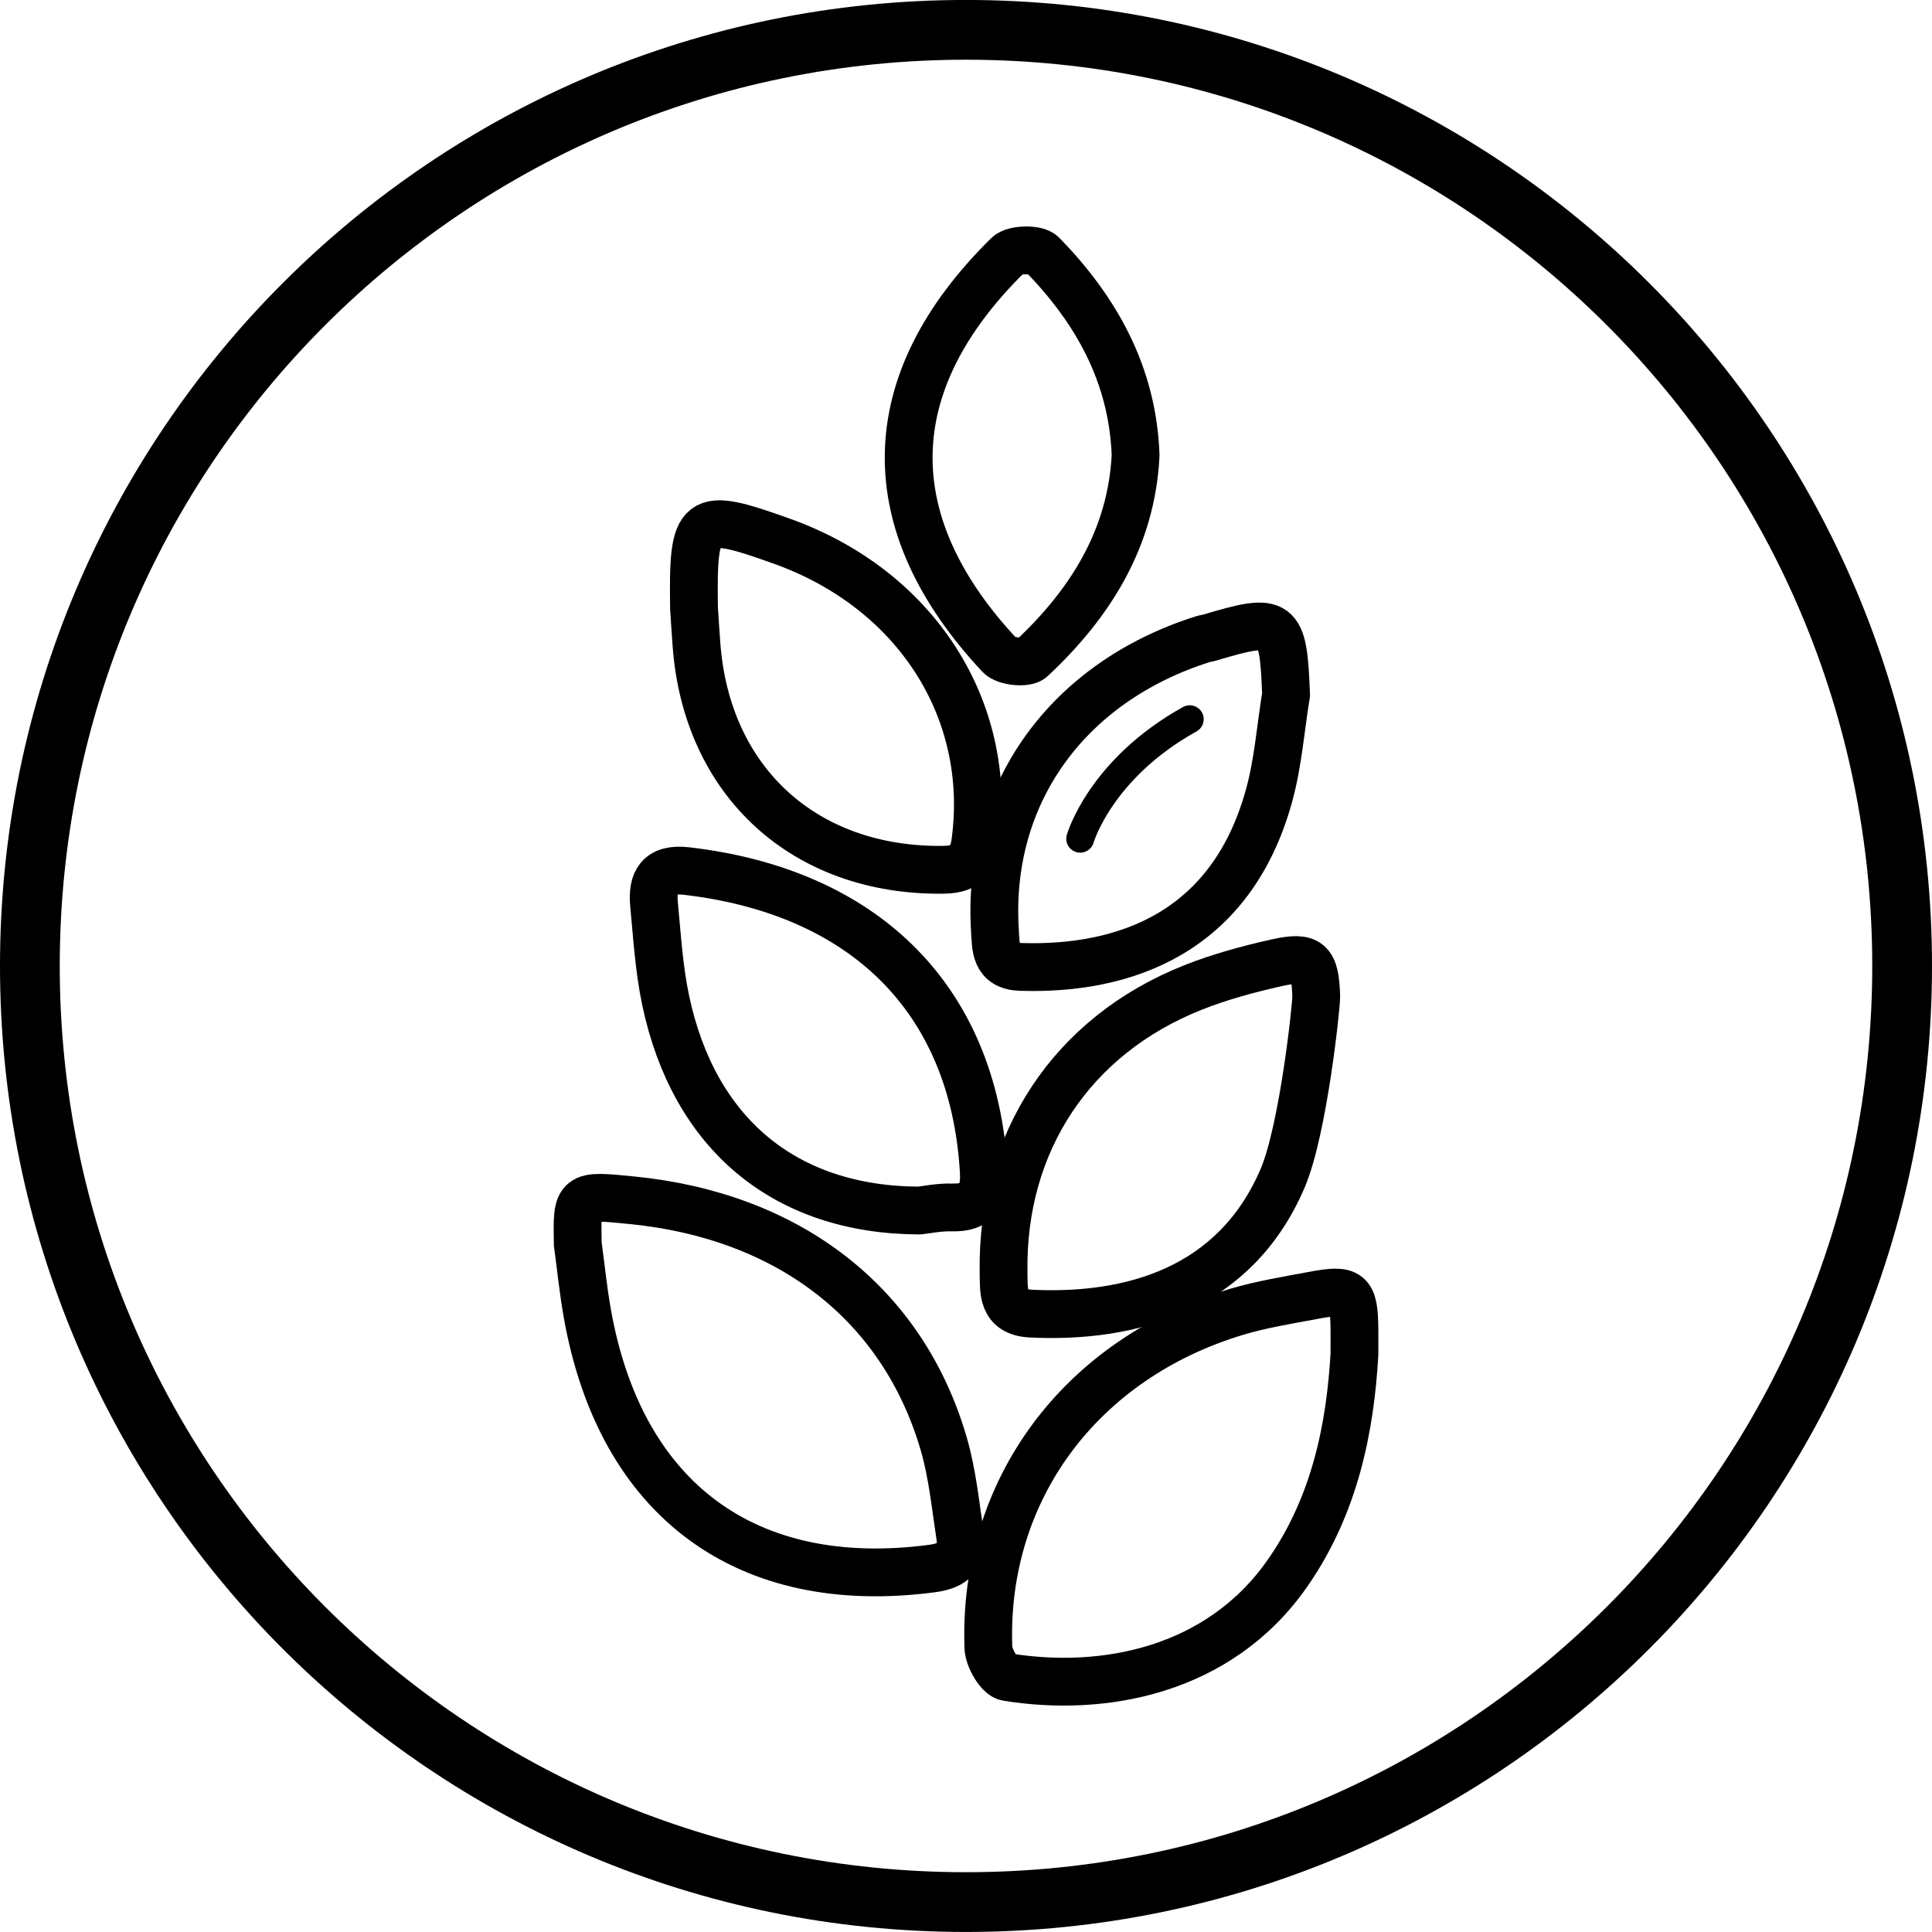
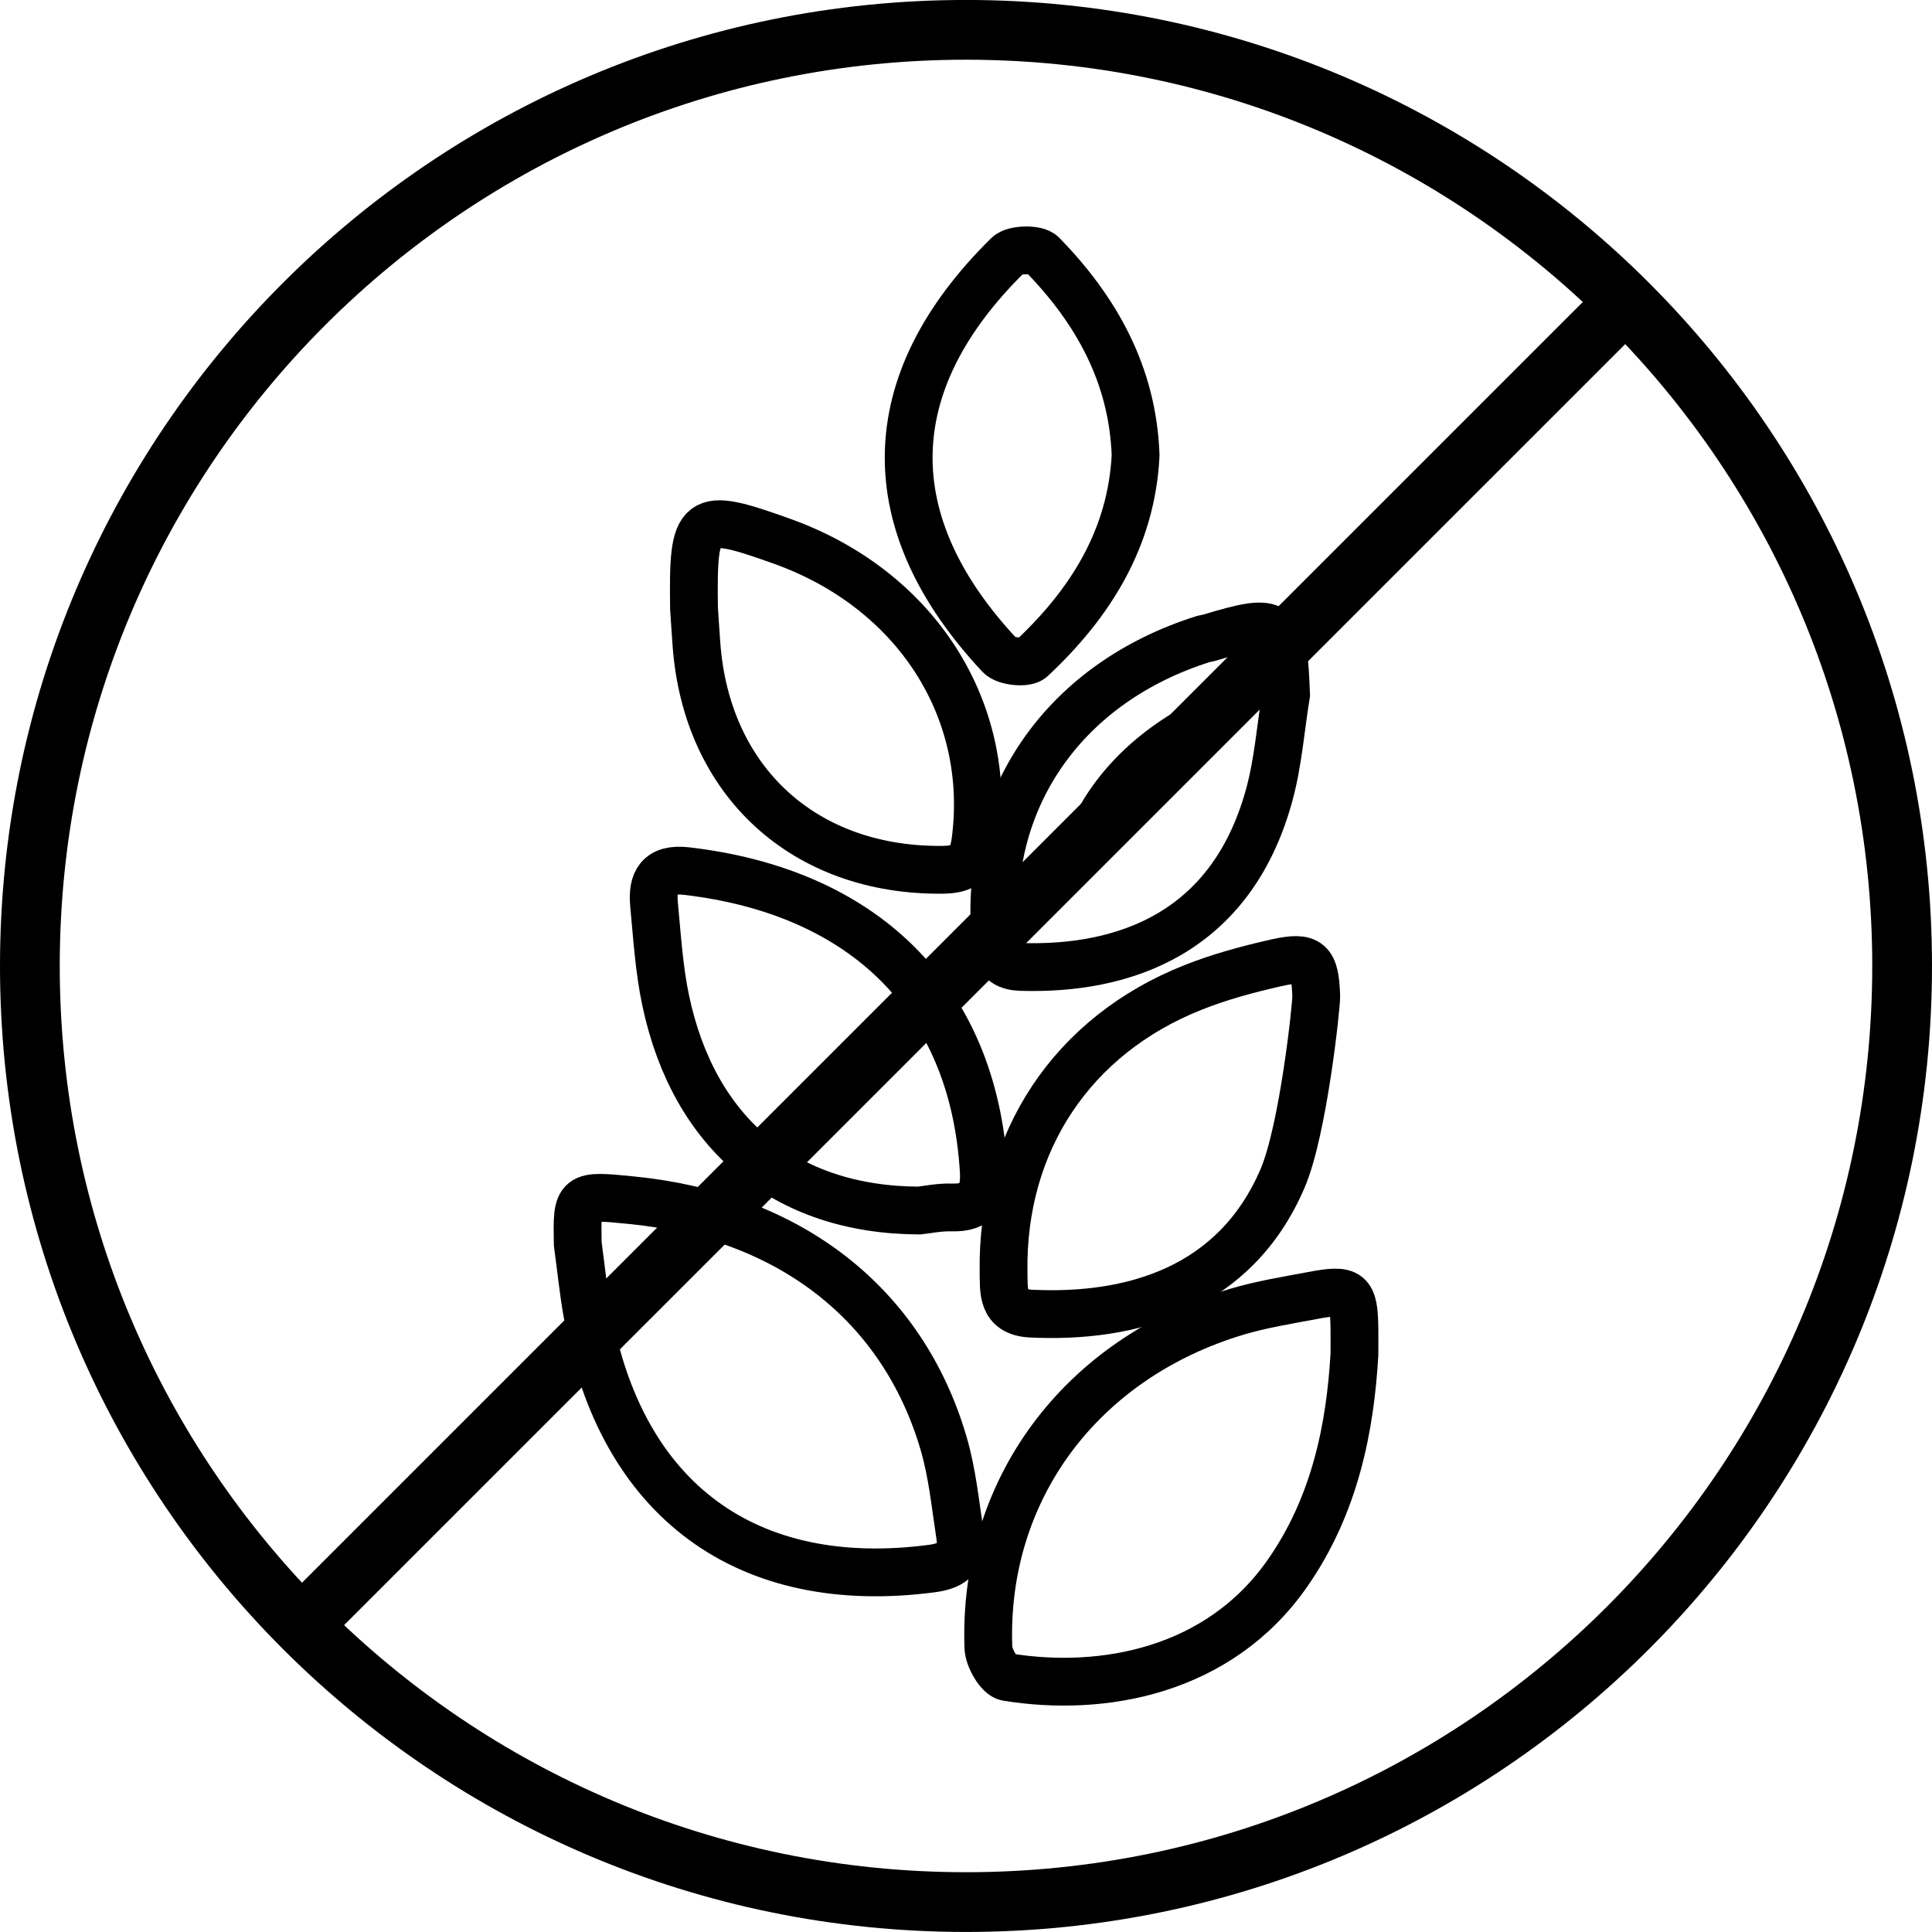
<svg xmlns="http://www.w3.org/2000/svg" version="1.1" id="Layer_1" x="0px" y="0px" width="48.5px" height="48.5px" viewBox="0 0 48.5 48.5" enable-background="new 0 0 48.5 48.5" xml:space="preserve">
  <g>
-     <path fill="none" stroke="#000000" stroke-width="1.2" stroke-miterlimit="10" d="M34.001,33.997   c-0.104,1.817-0.481,3.784-1.687,5.505c-1.719,2.46-4.637,2.989-7.037,2.598c-0.196-0.031-0.457-0.479-0.465-0.742   c-0.141-3.948,2.311-7.25,6.235-8.428c0.616-0.184,1.259-0.287,1.892-0.406c0.947-0.181,1.051-0.09,1.062,0.843   C34.003,33.501,34.001,33.636,34.001,33.997z" />
+     <path fill="none" stroke="#000000" stroke-width="1.2" stroke-miterlimit="10" d="M34.001,33.997   c-0.104,1.817-0.481,3.784-1.687,5.505c-1.719,2.46-4.638,2.989-7.037,2.598c-0.196-0.031-0.457-0.479-0.465-0.742   c-0.142-3.947,2.311-7.25,6.234-8.428c0.616-0.184,1.26-0.287,1.893-0.406c0.947-0.181,1.051-0.09,1.062,0.844   C34.003,33.501,34.001,33.636,34.001,33.997z" />
    <path fill="none" stroke="#000000" stroke-width="1.2" stroke-miterlimit="10" d="M14.503,31.22   c-0.021-1.228-0.021-1.228,1.365-1.089c3.944,0.393,6.797,2.6,7.822,6.111c0.217,0.74,0.292,1.527,0.411,2.298   c0.08,0.524-0.15,0.763-0.705,0.836c-4.65,0.613-7.818-1.715-8.651-6.397C14.641,32.396,14.583,31.807,14.503,31.22z" />
-     <path fill="none" stroke="#000000" stroke-width="1.2" stroke-miterlimit="10" d="M23.073,30.389   c-3.375-0.015-5.655-1.929-6.362-5.274c-0.167-0.788-0.215-1.604-0.292-2.408c-0.054-0.577,0.125-0.922,0.821-0.84   c4.39,0.512,7.196,3.142,7.456,7.528c0.034,0.592-0.138,0.935-0.798,0.916C23.577,30.302,23.254,30.37,23.073,30.389z" />
-     <path fill="none" stroke="#000000" stroke-width="1.2" stroke-miterlimit="10" d="M32.199,29.577   c-1.196,2.798-3.811,3.522-6.321,3.399c-0.737-0.037-0.676-0.578-0.685-1.051c-0.049-3.259,1.721-5.93,4.752-7.134   c0.673-0.268,1.382-0.459,2.089-0.619c0.834-0.187,0.981-0.037,1.008,0.841C33.048,25.23,32.718,28.361,32.199,29.577z" />
+     <path fill="none" stroke="#000000" stroke-width="1.2" stroke-miterlimit="10" d="M23.073,30.389   c-3.375-0.015-5.655-1.929-6.362-5.273c-0.167-0.788-0.215-1.604-0.292-2.408c-0.054-0.577,0.125-0.922,0.821-0.84   c4.39,0.512,7.196,3.142,7.456,7.527c0.034,0.592-0.138,0.936-0.798,0.916C23.577,30.302,23.254,30.37,23.073,30.389z" />
+     <path fill="none" stroke="#000000" stroke-width="1.2" stroke-miterlimit="10" d="M32.199,29.577   c-1.196,2.798-3.811,3.522-6.321,3.399c-0.737-0.037-0.676-0.578-0.685-1.052c-0.049-3.259,1.721-5.93,4.752-7.134   c0.673-0.268,1.382-0.459,2.089-0.619c0.834-0.187,0.981-0.037,1.008,0.842C33.048,25.23,32.718,28.361,32.199,29.577z" />
    <path fill="none" stroke="#000000" stroke-width="1.2" stroke-miterlimit="10" d="M32.285,17.435c-0.139,0.85-0.2,1.722-0.43,2.547   c-0.953,3.442-3.629,4.373-6.235,4.291c-0.649-0.022-0.617-0.496-0.644-0.918c-0.211-3.412,1.807-6.23,5.224-7.311   c0.051-0.017,0.106-0.019,0.157-0.035C32.117,15.482,32.212,15.555,32.285,17.435z" />
    <path fill="none" stroke="#000000" stroke-width="1.2" stroke-miterlimit="10" d="M17.422,15.268   c-0.032-2.361,0.083-2.44,2.203-1.683c3.368,1.204,5.299,4.223,4.862,7.534c-0.075,0.561-0.307,0.711-0.836,0.716   c-3.458,0.031-5.917-2.213-6.168-5.665C17.457,15.819,17.436,15.469,17.422,15.268z" />
-     <path fill="none" stroke="#000000" stroke-width="1.2" stroke-miterlimit="10" d="M28.508,11.43   c-0.105,2.075-1.13,3.716-2.615,5.103c-0.134,0.126-0.651,0.074-0.795-0.081c-3.097-3.308-3.069-6.827,0.207-10.047   c0.156-0.151,0.717-0.162,0.859-0.016C27.518,7.78,28.434,9.399,28.508,11.43z" />
+     <path fill="none" stroke="#000000" stroke-width="1.2" stroke-miterlimit="10" d="M28.508,11.43   c-0.105,2.075-1.13,3.716-2.615,5.103c-0.134,0.126-0.65,0.074-0.795-0.081c-3.097-3.308-3.069-6.827,0.207-10.047   c0.156-0.151,0.717-0.162,0.859-0.016C27.518,7.78,28.434,9.399,28.508,11.43z" />
  </g>
  <circle fill="none" stroke="#000000" stroke-width="1.5" stroke-miterlimit="10" cx="24.25" cy="24.249" r="23.5" />
  <path fill="none" stroke="#000000" stroke-width="0.7" stroke-linecap="round" stroke-linejoin="round" stroke-miterlimit="10" d="  M27.117,21.055c0,0,0.5-1.75,2.75-3" />
+   <line fill="none" stroke="#000000" stroke-width="1.5" stroke-miterlimit="10" x1="7.562" y1="40.812" x2="40.688" y2="7.688" />
</svg>
